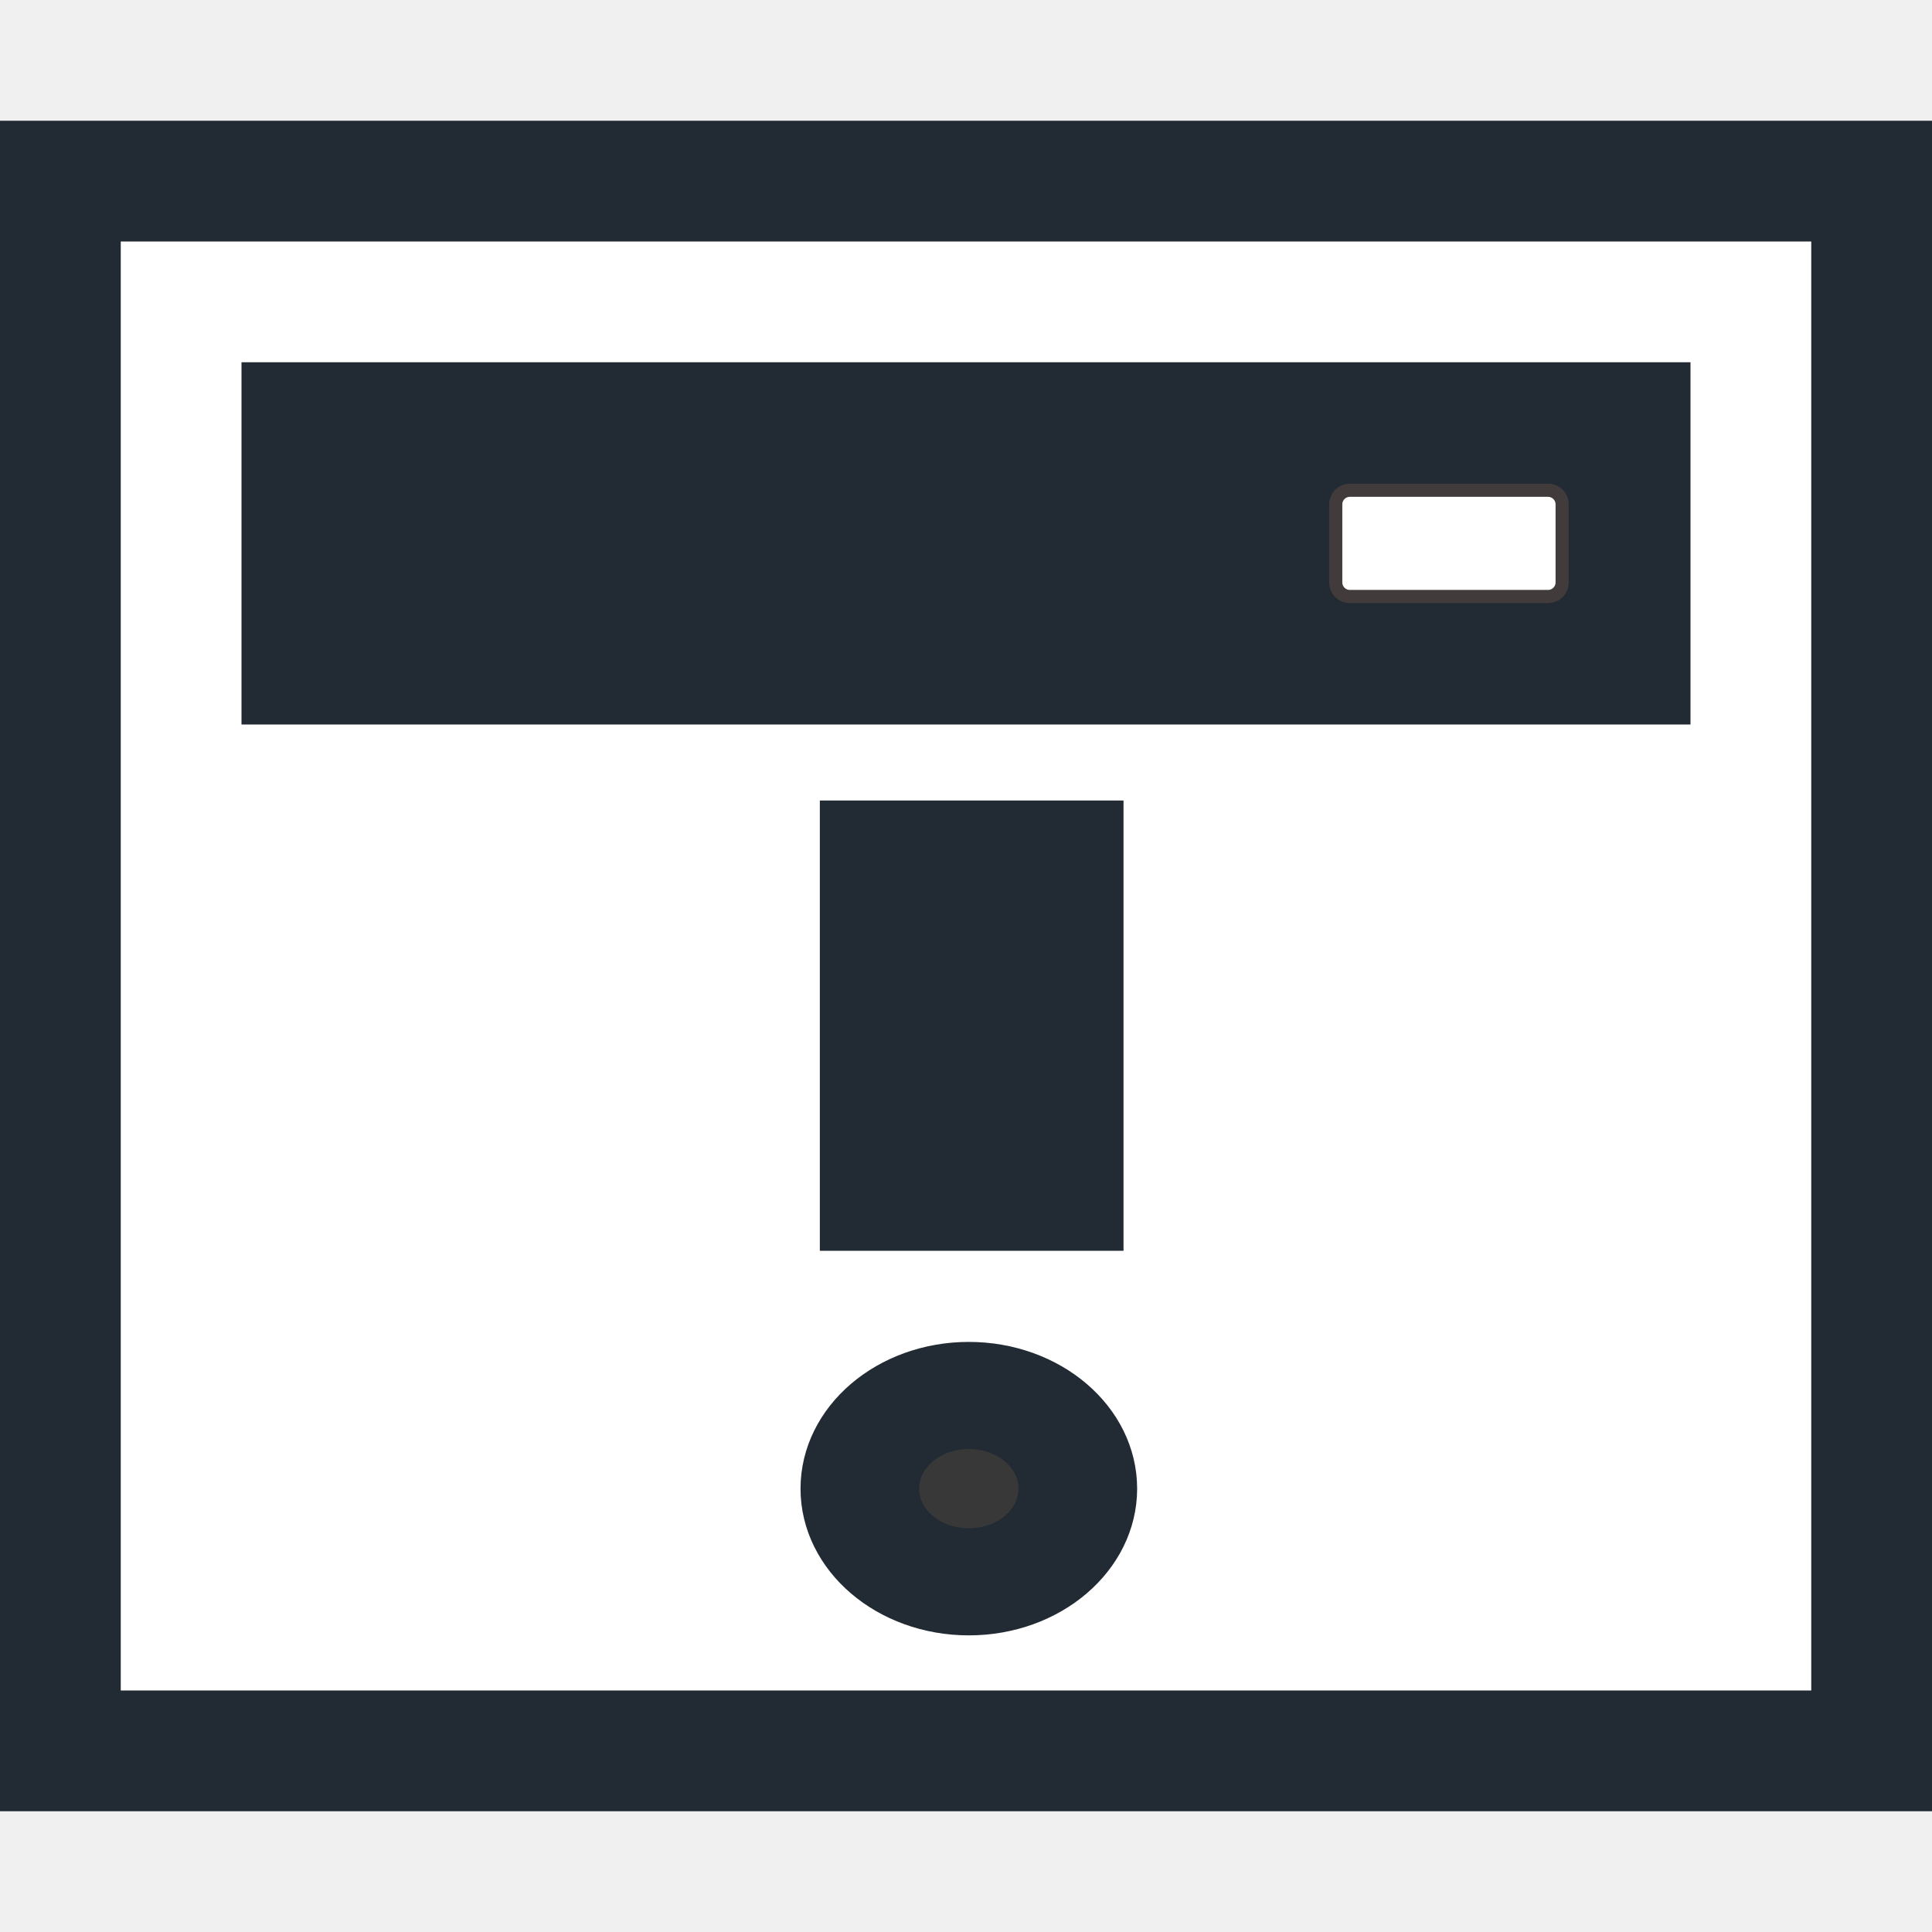
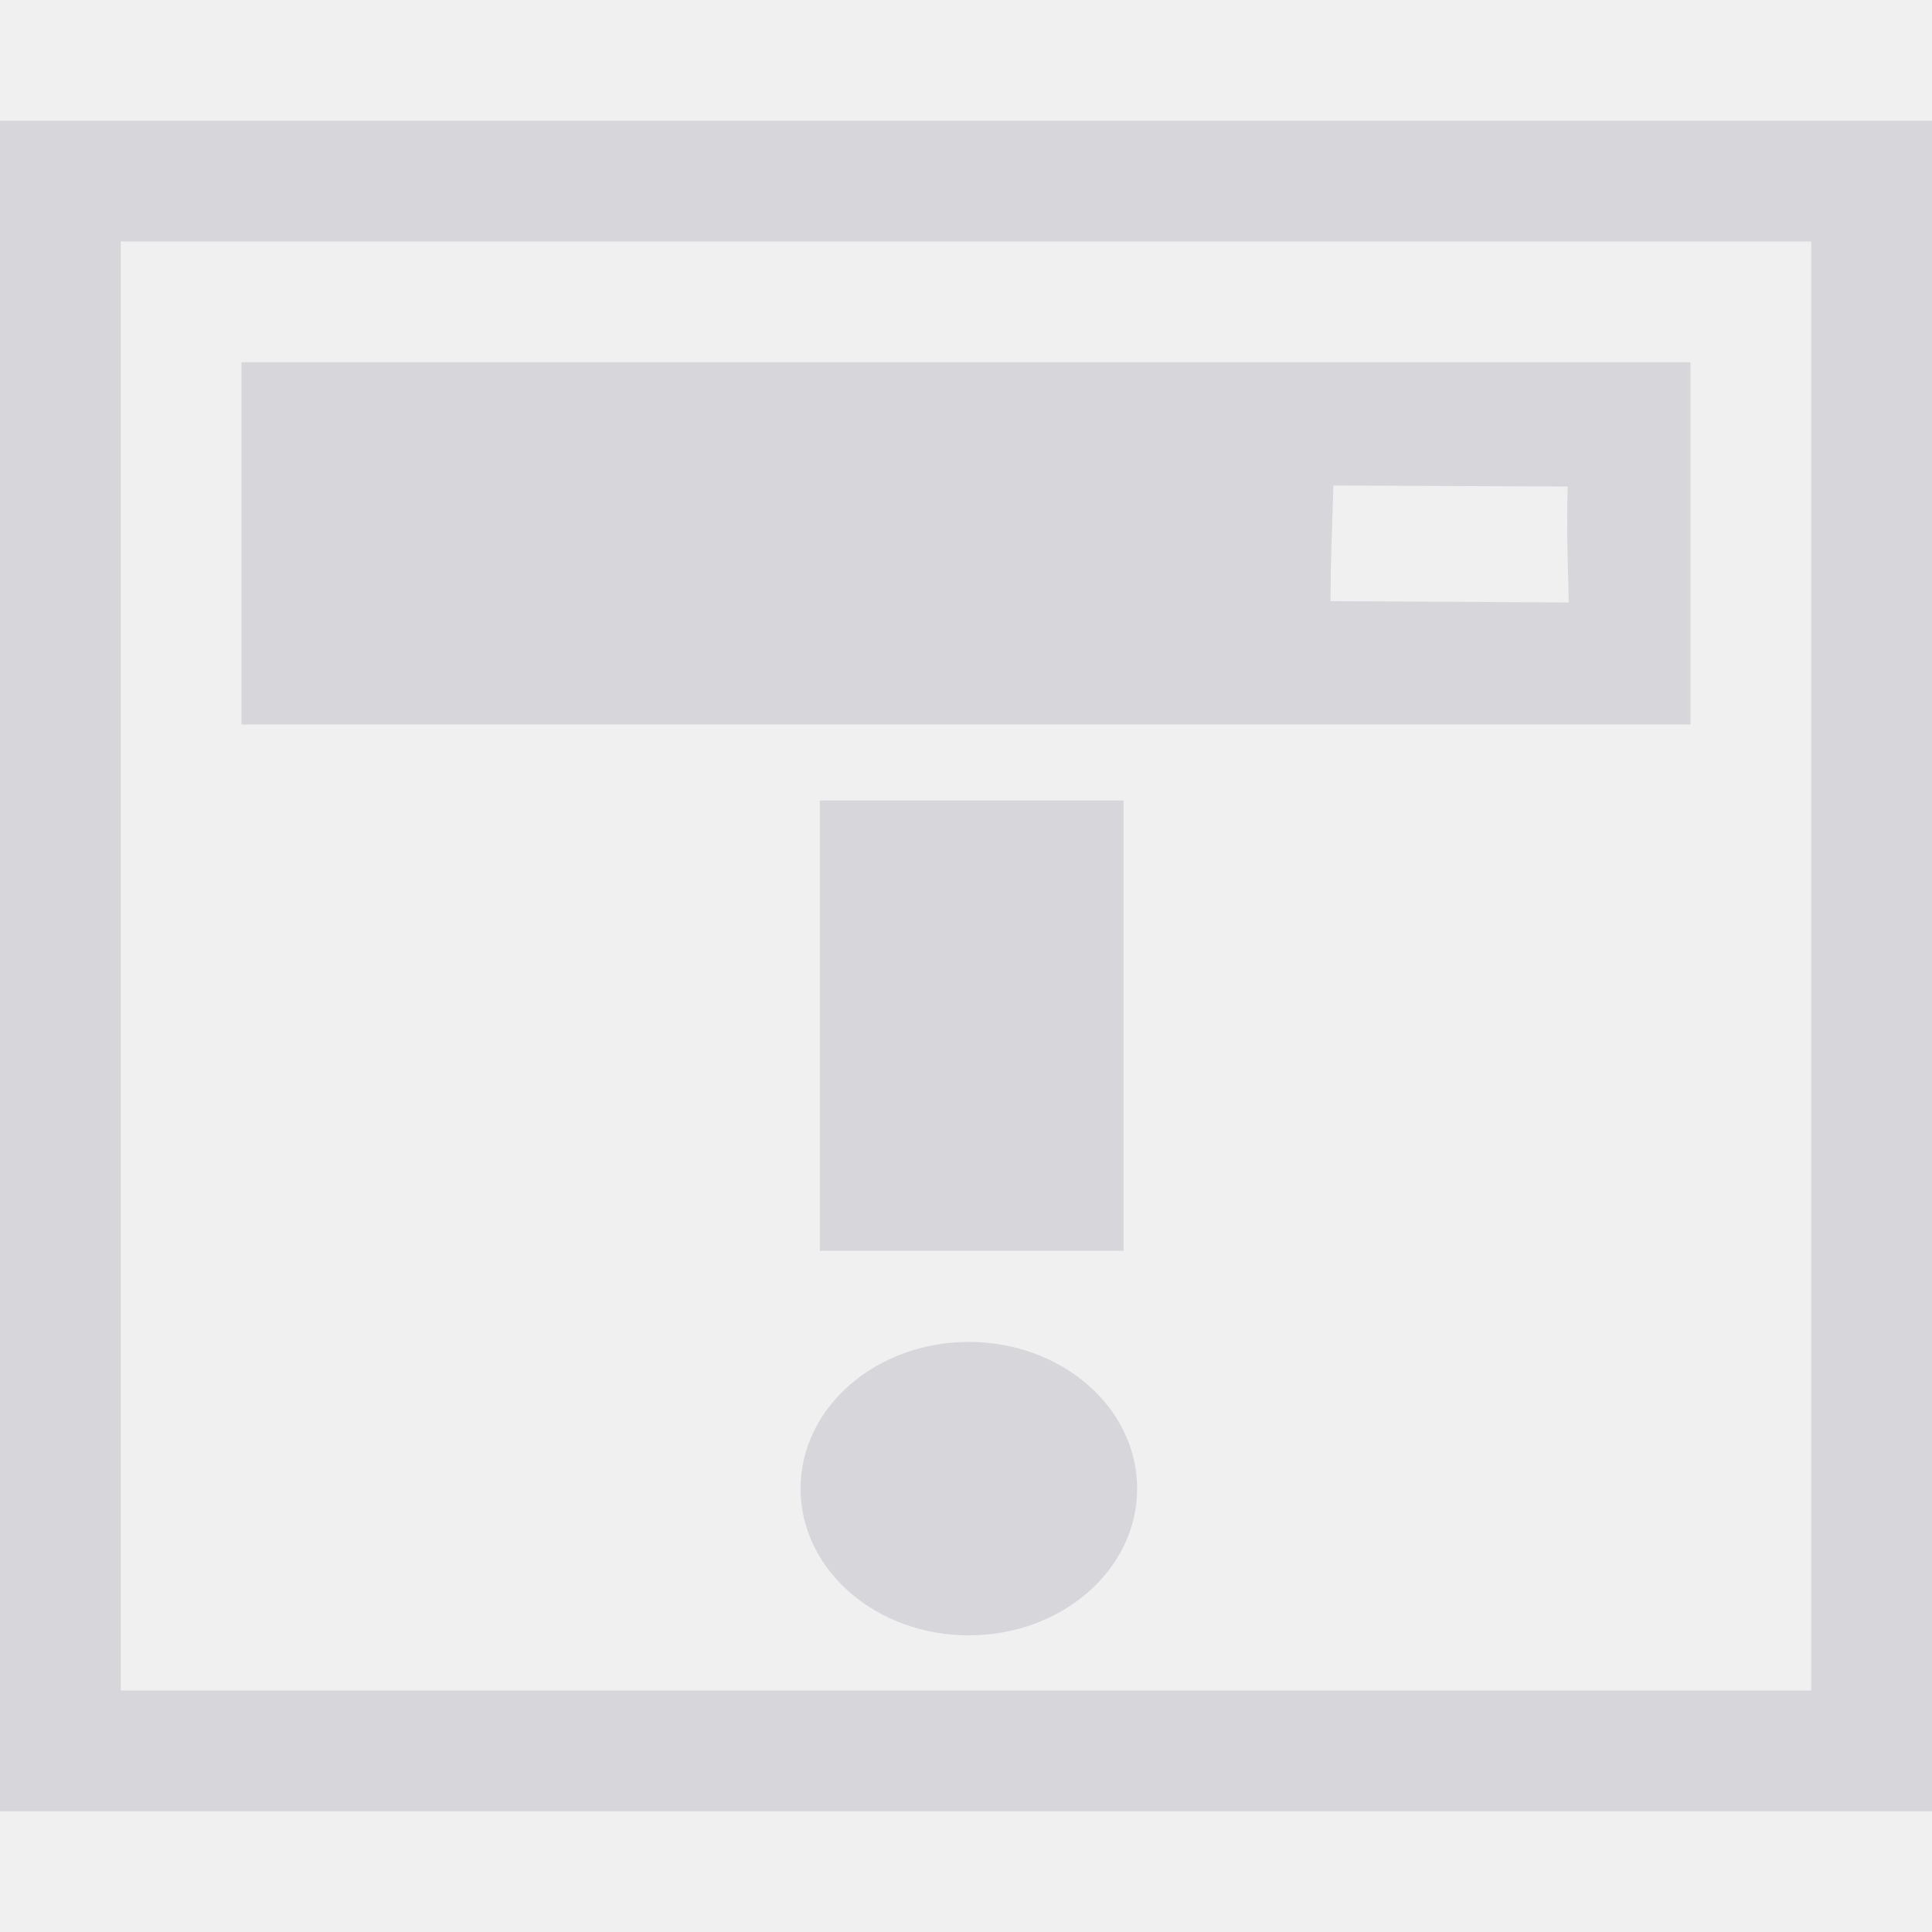
<svg xmlns="http://www.w3.org/2000/svg" width="16" height="16" id="svg2987" version="1.1">
  <defs id="defs2989" />
  <g id="layer1" transform="translate(0,-16)">
-     <rect style="fill:#ffffff;fill-opacity:1;stroke:#222a33;stroke-width:1;stroke-miterlimit:4;stroke-opacity:1;stroke-dasharray:none;stroke-dashoffset:0" id="rect3765" width="15" height="13" x="0.5" y="17.5" />
-     <rect style="fill:#222a33;fill-opacity:1;fill-rule:nonzero;stroke:#222a33;stroke-width:0.528;stroke-miterlimit:4;stroke-opacity:1;stroke-dasharray:none;stroke-dashoffset:0" id="rect3791" width="11.472" height="2.472" x="2.264" y="19.264" />
-     <rect style="opacity:1;fill:#ffffff;fill-opacity:1;fill-rule:nonzero;stroke:#413b3b;stroke-width:0.109;stroke-miterlimit:4;stroke-opacity:1;stroke-dasharray:none;stroke-dashoffset:0" id="rect2986" width="1.875" height="0.88" x="11.062" y="20.06" ry="0.117" />
-     <path style="fill:none;stroke:#222a33;stroke-width:2.515px;stroke-linecap:square;stroke-linejoin:miter;stroke-opacity:1" d="m 8.047,23.887 0,1.214" id="path3775" />
-     <path style="fill:#383838;fill-opacity:1;stroke:#222a33;stroke-width:0.701;stroke-linecap:square;stroke-linejoin:bevel;stroke-miterlimit:4;stroke-opacity:1;stroke-dasharray:none;stroke-dashoffset:0" id="path3777" d="m 9.898,13.593 a 0.644,0.61 0 1 1 -1.288,0 0.644,0.61 0 1 1 1.288,0 z" transform="matrix(1.401557,0,0,1.265127,-4.946548,11.13143)" />
+     <rect style="fill:#f9f9fa;fill-opacity:0.003;stroke:#d7d7db;stroke-width:1;stroke-miterlimit:4;stroke-opacity:1;stroke-dasharray:none;stroke-dashoffset:0" id="rect3765" width="15" height="13" x="0.5" y="17.5" />
+     <path style="fill:#d7d7db;fill-opacity:1;fill-rule:nonzero;stroke:#d7d7db;stroke-width:0.528;stroke-miterlimit:4;stroke-dasharray:none;stroke-dashoffset:0;stroke-opacity:1" d="M 2.264,3.264 V 5.736 H 13.736 V 3.264 Z m 8.545,0.492 2.448,0.01 c -0.03,0.622 -0.004,0.935 0.005,1.489 l -2.501,-0.014 c -0.019,-0.431 0.013,-0.921 0.024,-1.485 z" transform="translate(0,16)" id="rect3791" />
+     <path style="fill:none;stroke:#d7d7db;stroke-width:2.515;stroke-linecap:square;stroke-linejoin:miter;stroke-opacity:1;stroke-miterlimit:4;stroke-dasharray:none" d="m 8.047,23.887 0,1.214" id="path3775" />
+     <path style="fill:#d7d7db;fill-opacity:1;stroke:#d7d7db;stroke-width:0.701;stroke-linecap:square;stroke-linejoin:bevel;stroke-miterlimit:4;stroke-opacity:1;stroke-dasharray:none;stroke-dashoffset:0" id="path3777" d="M 9.898,13.593 A 0.644,0.61 0 0 1 9.254,14.203 0.644,0.61 0 0 1 8.61,13.593 0.644,0.61 0 0 1 9.254,12.983 0.644,0.61 0 0 1 9.898,13.593 Z" transform="matrix(1.401557,0,0,1.265127,-4.946548,11.13143)" />
  </g>
</svg>
